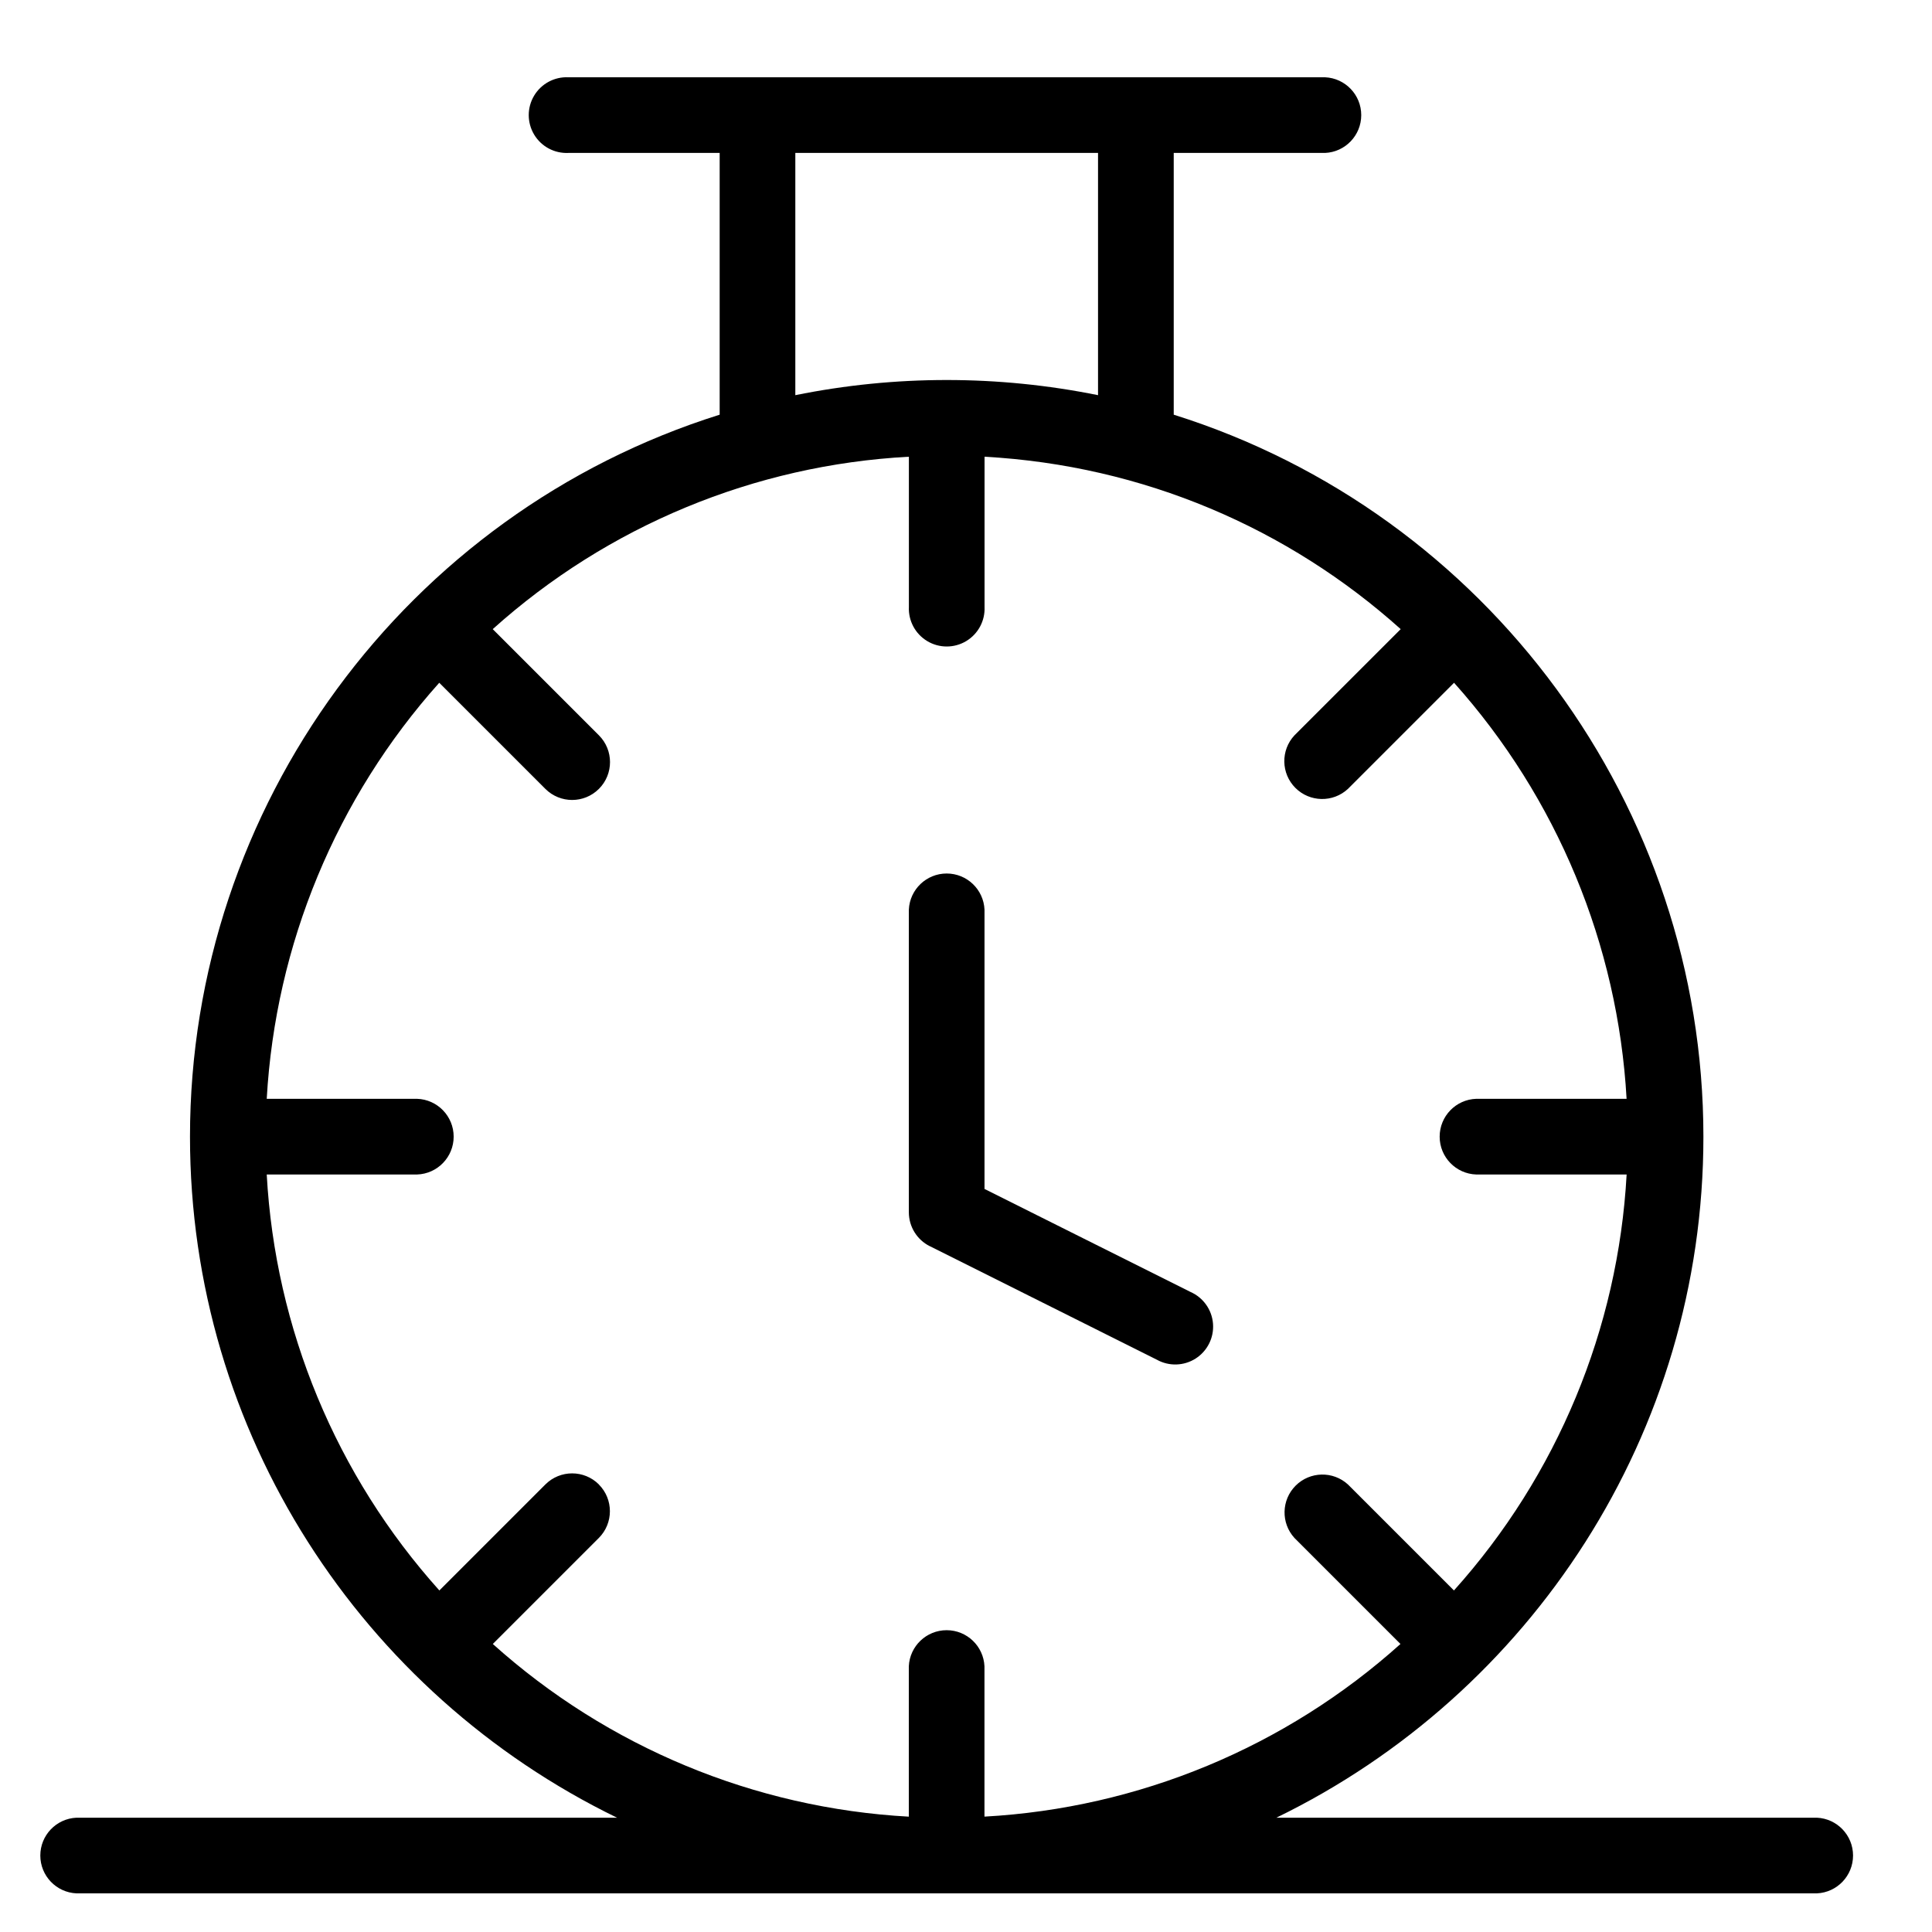
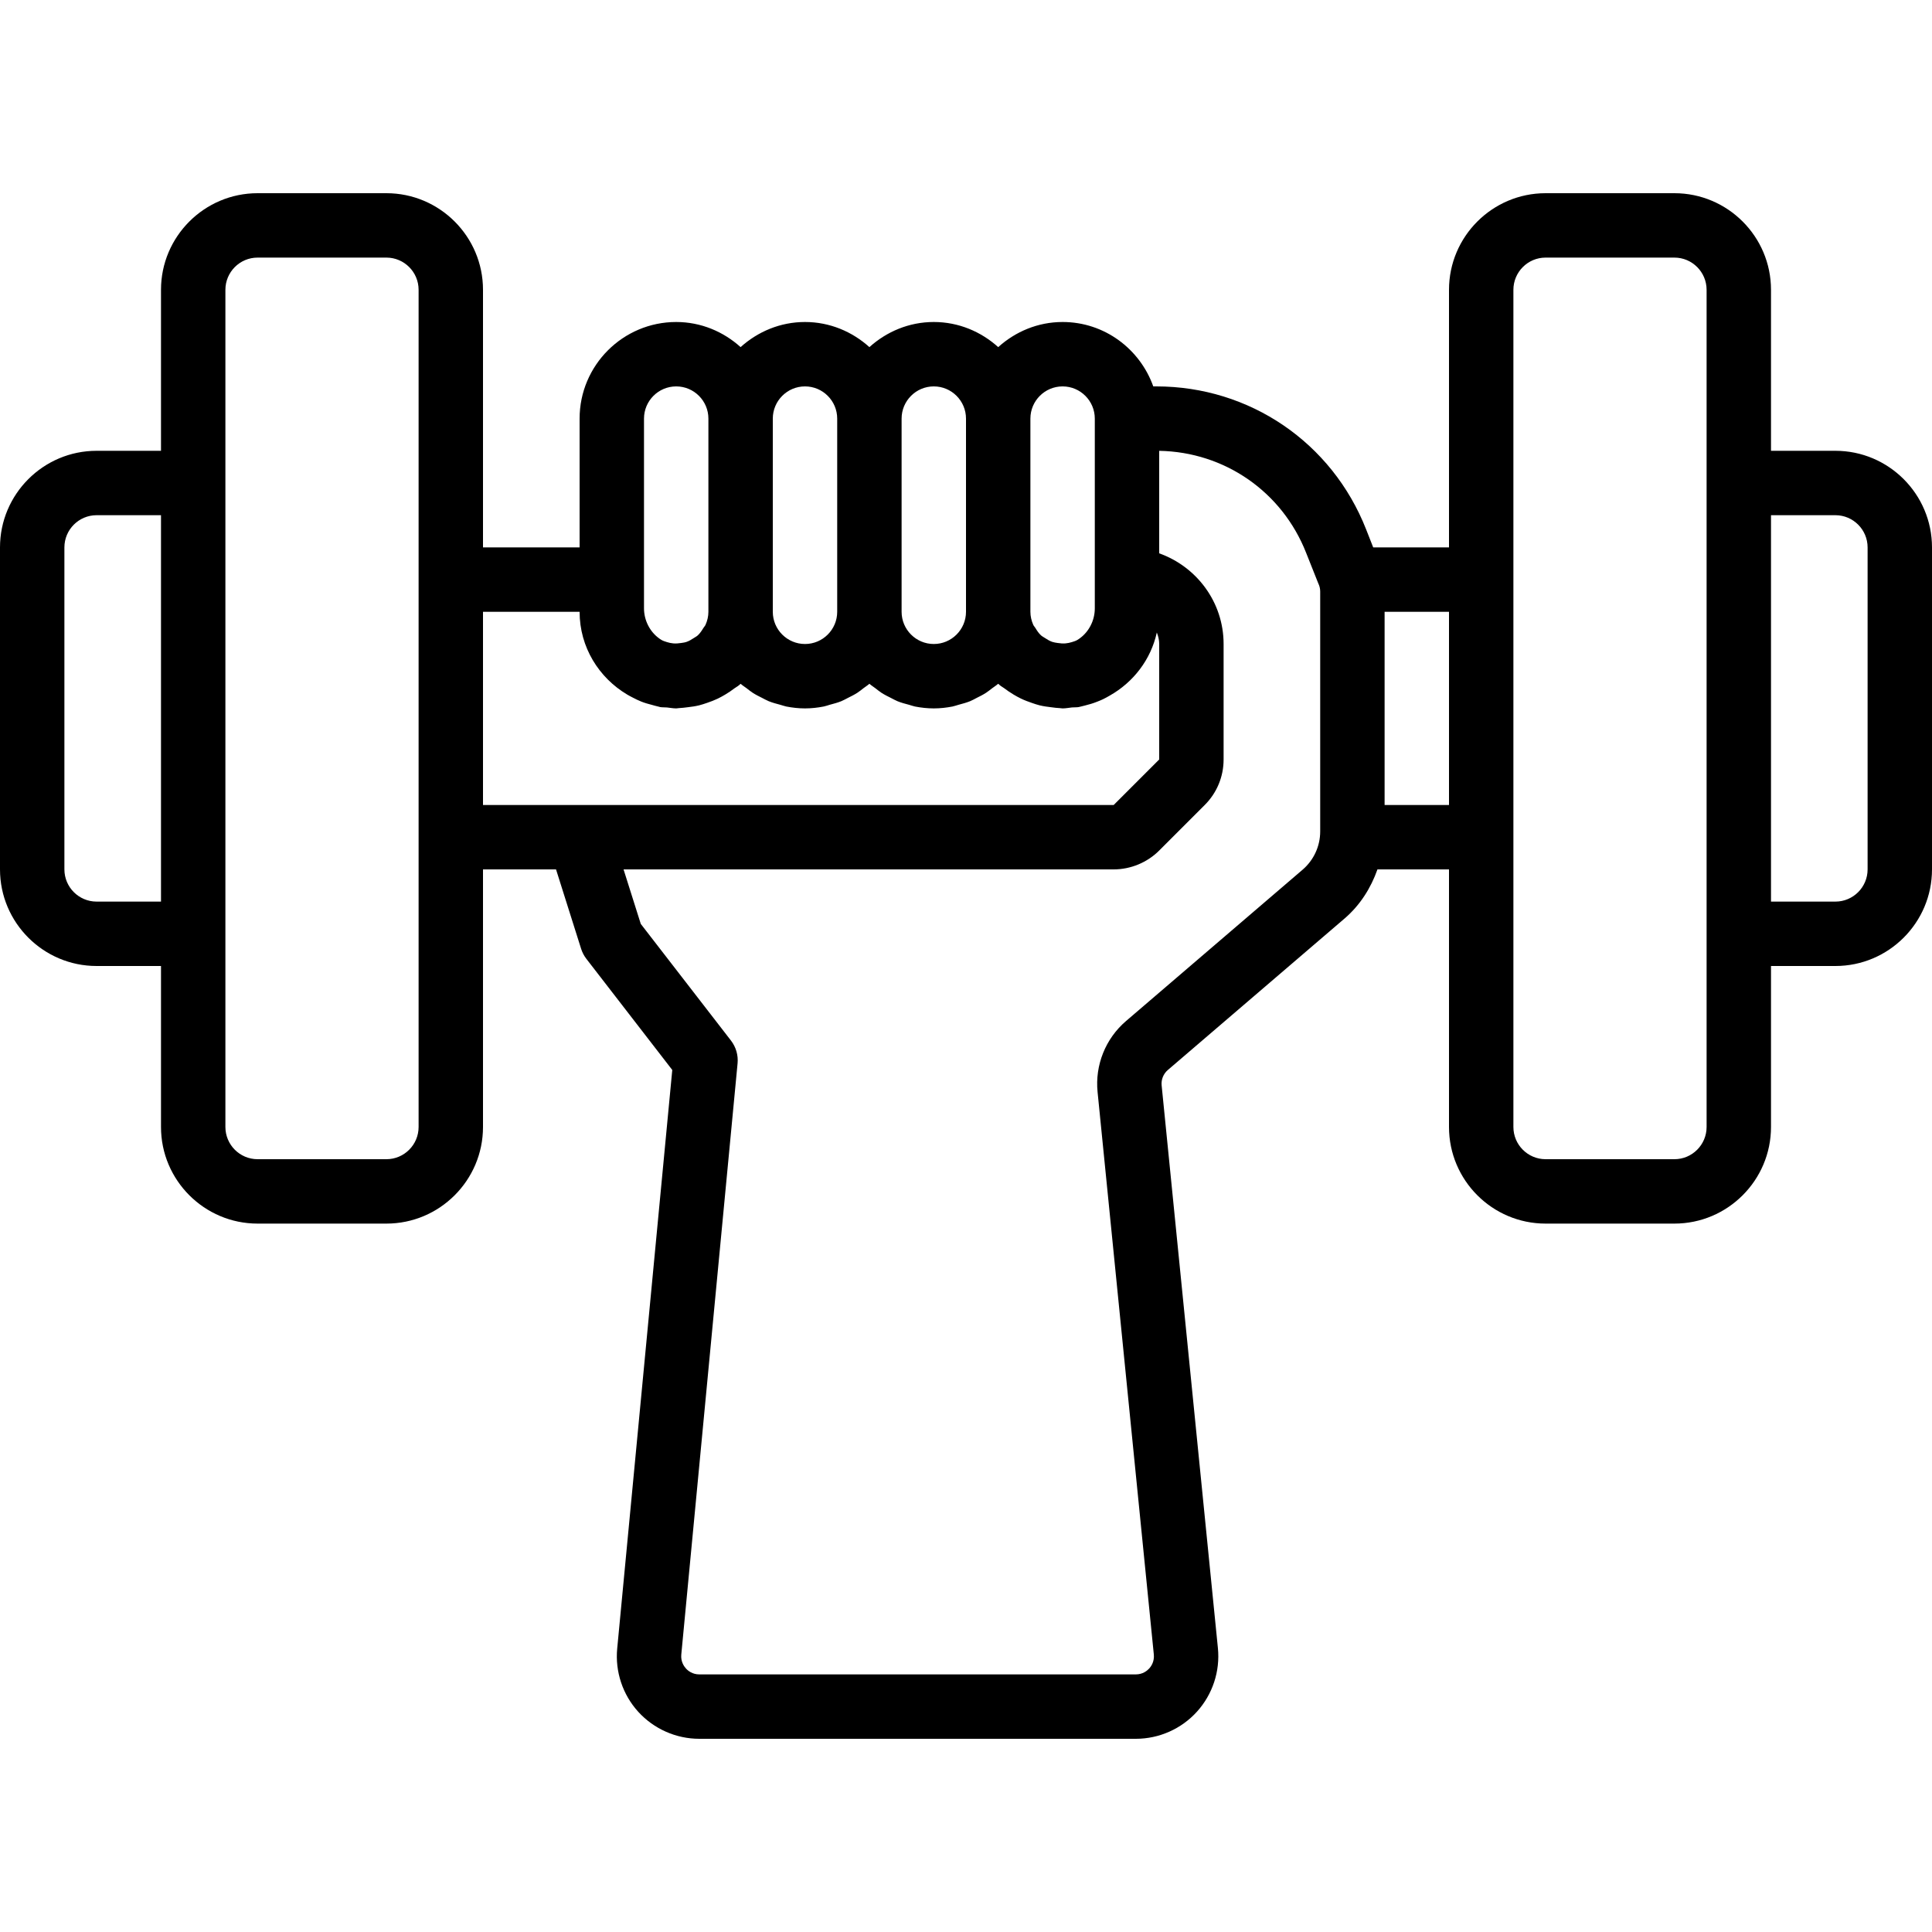
- <svg xmlns="http://www.w3.org/2000/svg" width="50" height="50" viewBox="0 0 50 50">
+ <svg xmlns="http://www.w3.org/2000/svg" version="1.1" id="Capa_1" x="0px" y="0px" viewBox="0 0 480 480" style="enable-background:new 0 0 480 480;" xml:space="preserve">
  <g>
-     <path d="M47.02 47.042H33.032c6.582-3.2 11.052-9.936 11.052-17.625 0-8.548-5.587-16.135-13.708-18.685V3.958h3.917a.98.98 0 0 0 0-1.958H14.708a.98.98 0 1 0 0 1.958h3.917v6.774C10.503 13.282 4.917 20.87 4.917 29.417c0 7.667 4.448 14.415 11.052 17.625H1.979a.98.98 0 0 0 0 1.958h45.042a.98.98 0 0 0 0-1.958zM15.5 38.418a.98.98 0 0 0-1.386 0l-2.743 2.743a17.554 17.554 0 0 1-4.468-10.765h3.889a.98.98 0 0 0 0-1.959H6.903a17.643 17.643 0 0 1 4.465-10.767l2.746 2.746A.98.98 0 0 0 15.5 19.03l-2.748-2.748a17.512 17.512 0 0 1 10.77-4.462v3.887a.98.98 0 1 0 1.958 0v-3.887c4.11.226 7.86 1.851 10.77 4.462L33.5 19.031a.98.98 0 0 0 1.385 1.385l2.746-2.746a17.644 17.644 0 0 1 4.465 10.767h-3.889a.98.98 0 0 0 0 1.959h3.89a17.554 17.554 0 0 1-4.469 10.765l-2.743-2.743a.98.98 0 0 0-1.385 1.384l2.744 2.744a17.555 17.555 0 0 1-10.766 4.468v-3.889a.98.98 0 0 0-1.958 0v3.89a17.554 17.554 0 0 1-10.766-4.469l2.744-2.744a.98.98 0 0 0 0-1.384zm12.917-34.46v6.269a19.748 19.748 0 0 0-7.834 0V3.958h7.834z" />
-     <path d="M24.062 32.25l5.875 2.938a.98.98 0 1 0 .876-1.751l-5.334-2.667v-7.228a.98.98 0 0 0-1.958 0v7.833c0 .37.21.71.541.876z" />
+     <g>
+       <path d="M456,112h-16V72c0-13.232-10.768-24-24-24h-32c-13.232,0-24,10.768-24,24v64h-18.832l-1.76-4.48    c-8.48-21.576-28.936-35.52-52.12-35.52h-0.76c-3.312-9.288-12.112-16-22.528-16c-6.168,0-11.744,2.408-16,6.24    c-4.256-3.84-9.832-6.24-16-6.24c-6.168,0-11.744,2.408-16,6.24c-4.256-3.84-9.832-6.24-16-6.24c-6.168,0-11.744,2.408-16,6.24    c-4.256-3.84-9.832-6.24-16-6.24c-13.232,0-24,10.768-24,24v32h-24V72c0-13.232-10.768-24-24-24H64c-13.232,0-24,10.768-24,24v40    H24c-13.232,0-24,10.768-24,24v80c0,13.232,10.768,24,24,24h16v40c0,13.232,10.768,24,24,24h32c13.232,0,24-10.768,24-24v-64    h18.144l6.232,19.72c0.28,0.896,0.72,1.736,1.296,2.488l21.352,27.624l-13.68,143.728c-0.552,5.736,1.352,11.472,5.232,15.736    c3.88,4.256,9.4,6.704,15.168,6.704h108.448c5.784,0,11.32-2.456,15.192-6.744c3.88-4.288,5.776-10.04,5.2-15.8l-13.976-139.768    c-0.152-1.464,0.432-2.904,1.544-3.856l43.896-37.624c3.84-3.296,6.536-7.552,8.176-12.208H360v64c0,13.232,10.768,24,24,24h32    c13.232,0,24-10.768,24-24v-40h16c13.232,0,24-10.768,24-24v-80C480,122.768,469.232,112,456,112z M40,224H24    c-4.416,0-8-3.592-8-8v-80c0-4.408,3.584-8,8-8h16V224z M104,144v64v72c0,4.408-3.584,8-8,8H64c-4.416,0-8-3.592-8-8v-48V120V72    c0-4.408,3.584-8,8-8h32c4.416,0,8,3.592,8,8V144z M256,104c0-4.408,3.584-8,8-8c4.416,0,8,3.592,8,8v40v7.144    c0,3.04-1.488,5.784-3.648,7.384c-0.232,0.16-0.448,0.336-0.696,0.472c-0.424,0.248-0.888,0.384-1.352,0.528    c-0.512,0.16-1.032,0.272-1.584,0.32c-0.648,0.048-1.28,0-1.904-0.096c-0.464-0.072-0.928-0.128-1.36-0.272    c-0.64-0.216-1.232-0.568-1.808-0.952c-0.344-0.232-0.72-0.408-1.024-0.688c-0.568-0.52-0.984-1.16-1.376-1.808    c-0.168-0.28-0.408-0.504-0.544-0.808c-0.44-1-0.704-2.096-0.704-3.224V104z M224,104c0-4.408,3.584-8,8-8s8,3.592,8,8v48    c0,4.408-3.584,8-8,8s-8-3.592-8-8V104z M192,104c0-4.408,3.584-8,8-8s8,3.592,8,8v48c0,4.408-3.584,8-8,8s-8-3.592-8-8V104z     M160,144v-40c0-4.408,3.584-8,8-8s8,3.592,8,8v48c0,1.128-0.264,2.224-0.712,3.232c-0.136,0.304-0.376,0.528-0.544,0.808    c-0.392,0.648-0.808,1.28-1.376,1.808c-0.296,0.272-0.672,0.456-1.008,0.68c-0.584,0.384-1.176,0.744-1.832,0.96    c-0.416,0.144-0.872,0.192-1.312,0.264c-0.64,0.096-1.28,0.152-1.944,0.096c-0.544-0.048-1.064-0.16-1.568-0.32    c-0.472-0.152-0.936-0.288-1.368-0.536c-0.248-0.128-0.456-0.304-0.68-0.464c-2.16-1.6-3.656-4.352-3.656-7.392V144z M120,200v-48    h24c0,8.784,4.792,16.392,11.848,20.576c0.432,0.264,0.88,0.48,1.328,0.72c0.72,0.368,1.432,0.736,2.184,1.024    c0.84,0.336,1.72,0.576,2.608,0.808c0.528,0.136,1.04,0.312,1.584,0.416c0.168,0.032,0.312,0.096,0.48,0.128    c0.56,0.096,1.112,0.04,1.672,0.096C166.472,175.84,167.216,176,168,176c0.232,0,0.448-0.064,0.672-0.072    c0.736-0.024,1.448-0.136,2.168-0.216c0.96-0.112,1.904-0.24,2.824-0.464c0.688-0.168,1.344-0.4,2.016-0.624    c0.896-0.304,1.776-0.64,2.624-1.04c0.648-0.312,1.272-0.664,1.896-1.032c0.8-0.48,1.56-0.992,2.304-1.56    c0.336-0.256,0.72-0.432,1.04-0.704c0.16-0.136,0.312-0.264,0.464-0.4c0.464,0.416,1.008,0.744,1.504,1.12    c0.496,0.384,0.976,0.776,1.504,1.12c0.752,0.488,1.56,0.88,2.368,1.288c0.536,0.264,1.04,0.568,1.592,0.792    c0.928,0.376,1.912,0.64,2.888,0.896c0.496,0.128,0.96,0.32,1.472,0.424C196.848,175.824,198.4,176,200,176    c1.6,0,3.152-0.176,4.664-0.472c0.52-0.104,0.992-0.296,1.496-0.432c0.968-0.264,1.944-0.512,2.864-0.888    c0.568-0.232,1.08-0.536,1.624-0.808c0.8-0.4,1.6-0.792,2.344-1.272c0.536-0.344,1.016-0.744,1.512-1.128    c0.496-0.376,1.032-0.704,1.496-1.12c0.464,0.416,1,0.736,1.496,1.12c0.504,0.384,0.984,0.792,1.52,1.136    c0.744,0.48,1.544,0.872,2.344,1.272c0.544,0.272,1.056,0.576,1.624,0.808c0.92,0.376,1.888,0.632,2.864,0.888    c0.504,0.136,0.984,0.328,1.496,0.432C228.848,175.824,230.4,176,232,176c1.6,0,3.152-0.176,4.664-0.472    c0.504-0.104,0.976-0.288,1.472-0.424c0.984-0.264,1.96-0.52,2.888-0.896c0.56-0.224,1.064-0.528,1.6-0.8    c0.808-0.4,1.608-0.8,2.36-1.288c0.528-0.344,1-0.736,1.504-1.12c0.496-0.376,1.04-0.704,1.504-1.12    c0.152,0.136,0.304,0.272,0.464,0.4c0.32,0.272,0.704,0.448,1.032,0.704c0.744,0.568,1.512,1.088,2.328,1.576    c0.608,0.36,1.216,0.704,1.856,1.008c0.88,0.424,1.784,0.76,2.72,1.08c0.632,0.216,1.256,0.432,1.904,0.592    c0.976,0.24,1.976,0.368,2.984,0.488c0.672,0.08,1.328,0.184,2.008,0.2c0.24,0.008,0.464,0.072,0.712,0.072    c0.8,0,1.56-0.16,2.336-0.24c0.544-0.048,1.088,0,1.64-0.088c0.184-0.032,0.352-0.096,0.536-0.128    c0.36-0.072,0.704-0.176,1.056-0.264c1.024-0.248,2.016-0.544,2.976-0.928c0.528-0.2,1.04-0.416,1.544-0.656    c0.56-0.272,1.104-0.576,1.64-0.888c5.848-3.312,10.2-8.92,11.68-15.664C287.76,158.04,288,158.992,288,160v28.688L276.688,200    H120z M328,206.568c0,3.656-1.592,7.112-4.36,9.496l-43.888,37.616c-5.088,4.36-7.728,10.936-7.064,17.608l13.976,139.768    c0.168,1.736-0.64,2.92-1.144,3.472c-0.496,0.544-1.6,1.472-3.336,1.472h-108.44c-1.728,0-2.832-0.92-3.328-1.472    c-0.496-0.552-1.312-1.728-1.152-3.456l13.984-146.88c0.192-2.024-0.392-4.04-1.632-5.656L159.2,229.544L154.92,216h121.768    c4.208,0,8.336-1.704,11.312-4.688L299.312,200c3.024-3.024,4.688-7.04,4.688-11.312V160c0-10.416-6.712-19.216-16-22.528v-25.464    c16.264,0.28,30.544,10.168,36.512,25.36l3.008,7.56c0.312,0.632,0.48,1.328,0.48,2.016V206.568z M360,200h-16v-48h16V200z     M424,120v112v48c0,4.408-3.584,8-8,8h-32c-4.416,0-8-3.592-8-8v-72v-64V72c0-4.408,3.584-8,8-8h32c4.416,0,8,3.592,8,8V120z     M464,216c0,4.408-3.584,8-8,8h-16v-96h16c4.416,0,8,3.592,8,8V216z" />
+     </g>
  </g>
+   <g>
+ </g>
+   <g>
+ </g>
+   <g>
+ </g>
+   <g>
+ </g>
+   <g>
+ </g>
+   <g>
+ </g>
+   <g>
+ </g>
+   <g>
+ </g>
+   <g>
+ </g>
+   <g>
+ </g>
+   <g>
+ </g>
+   <g>
+ </g>
+   <g>
+ </g>
+   <g>
+ </g>
+   <g>
+ </g>
</svg>
